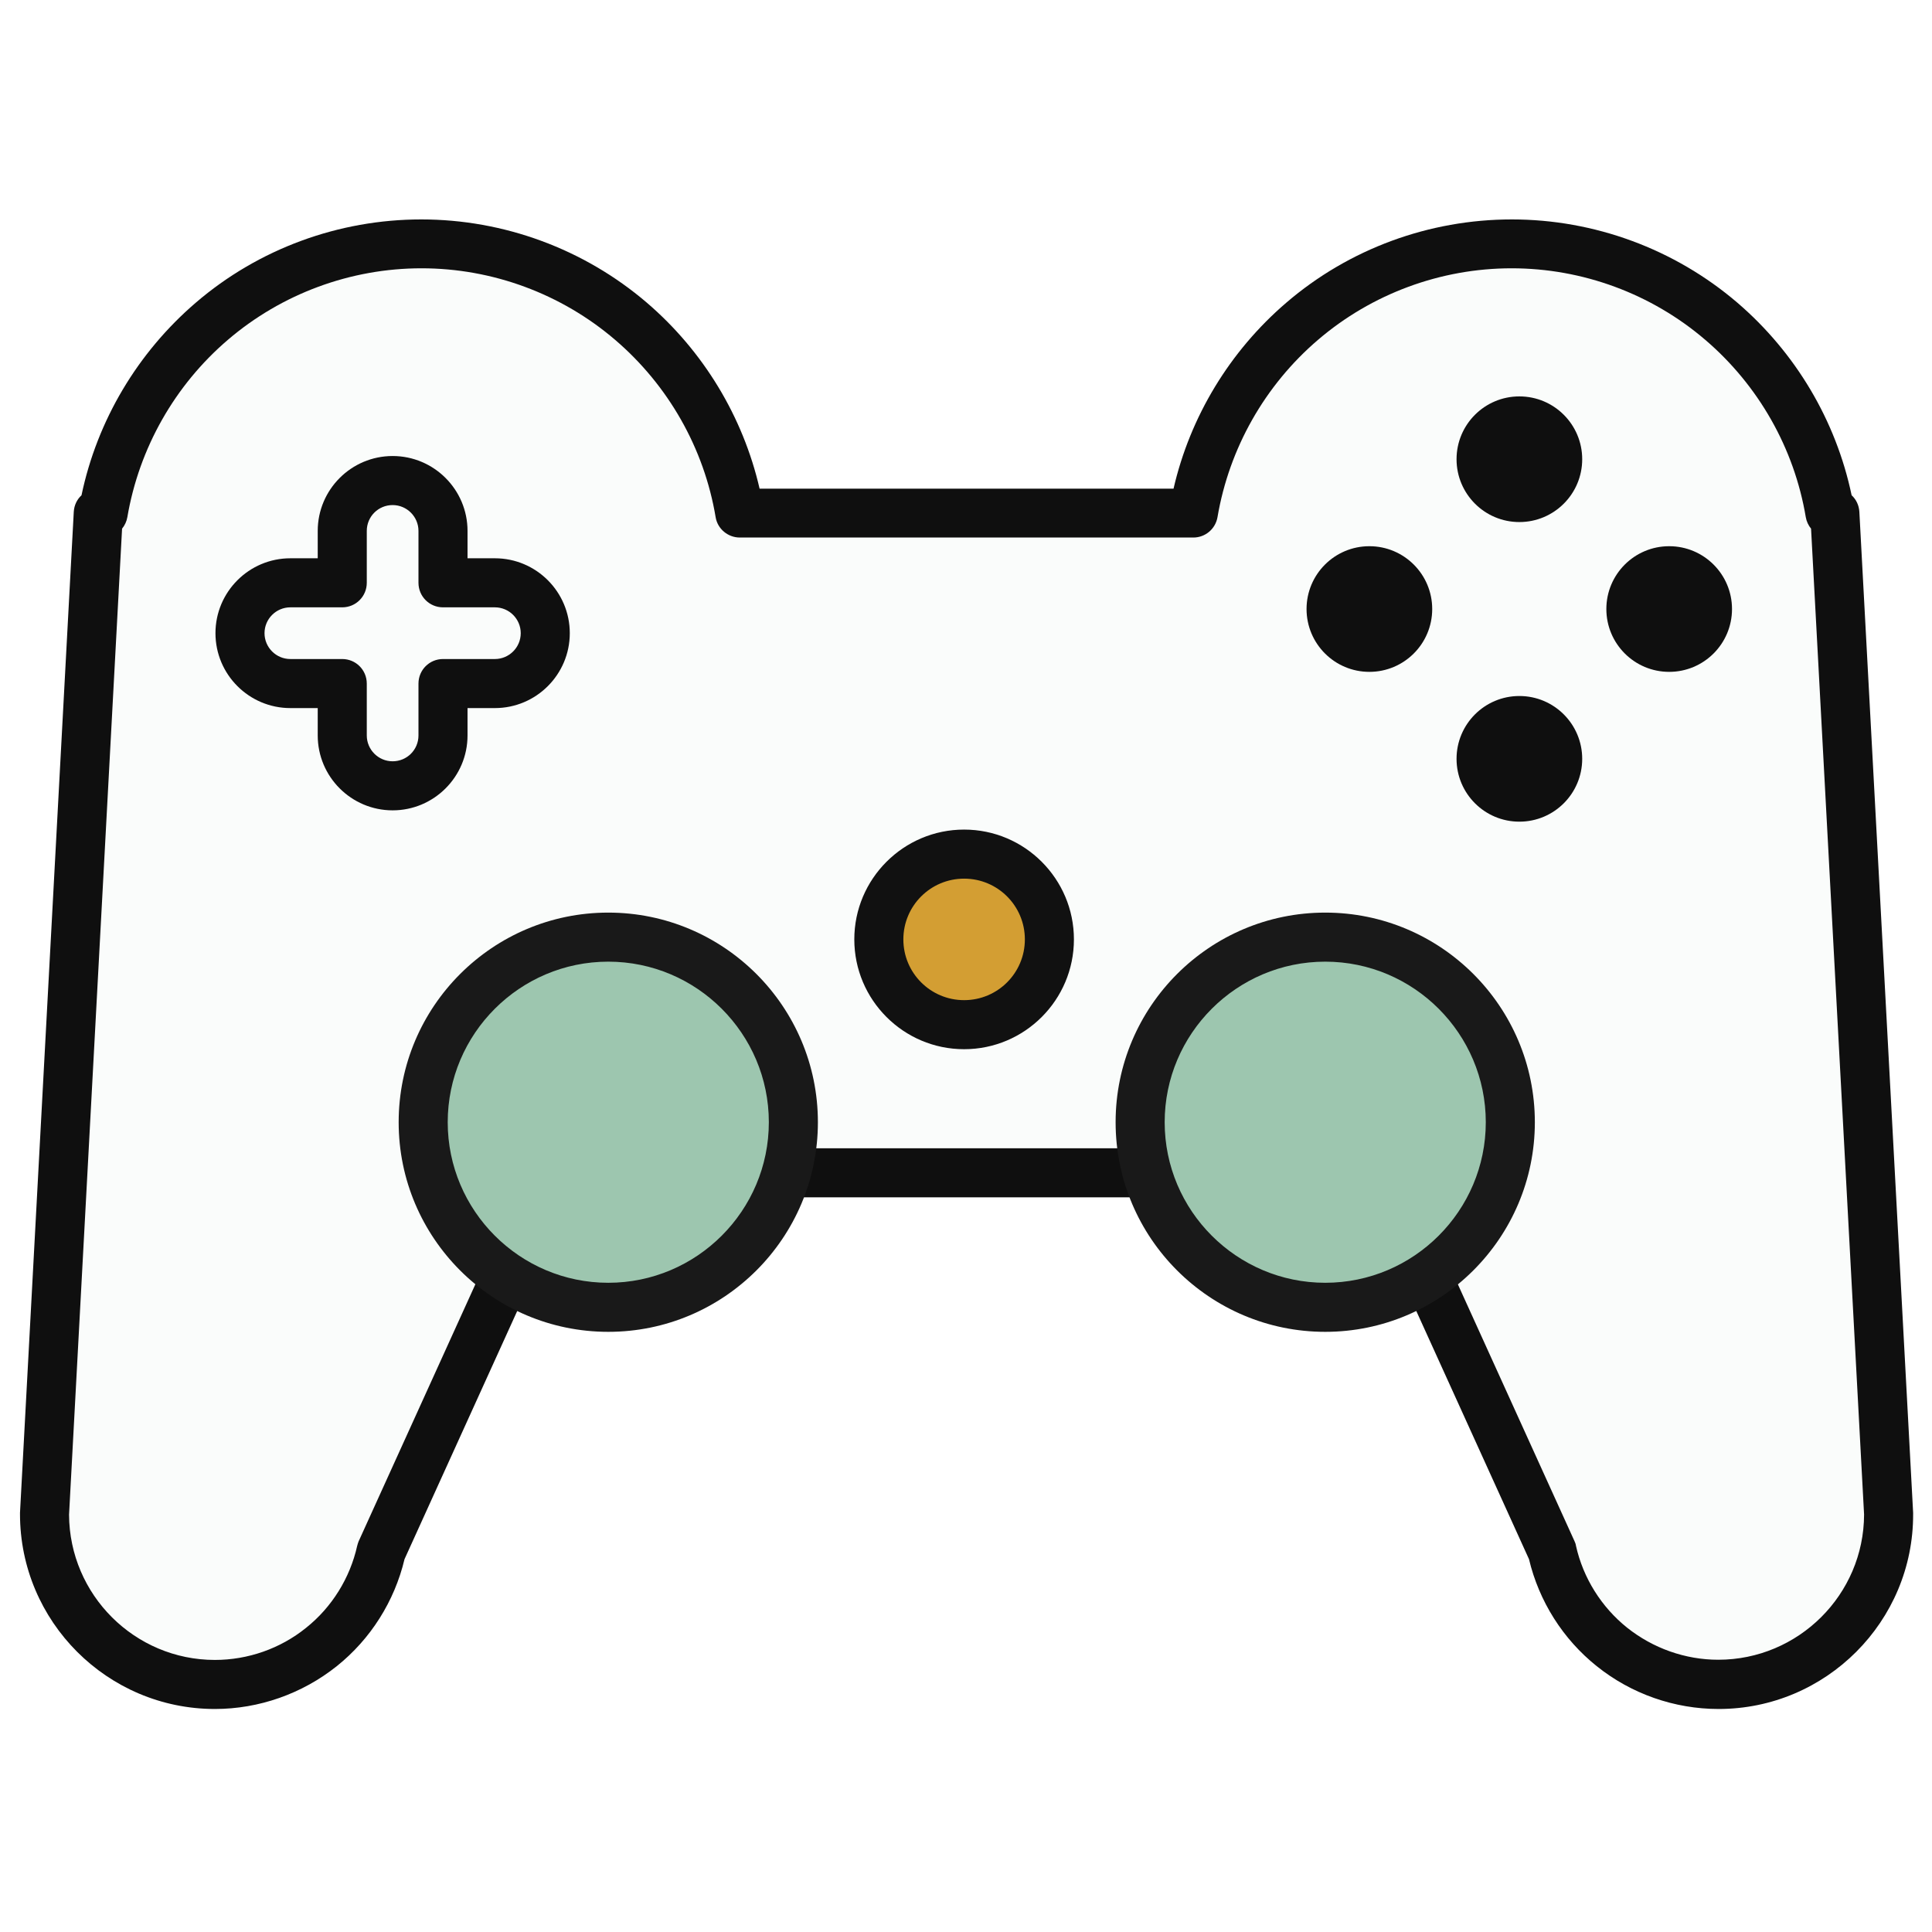
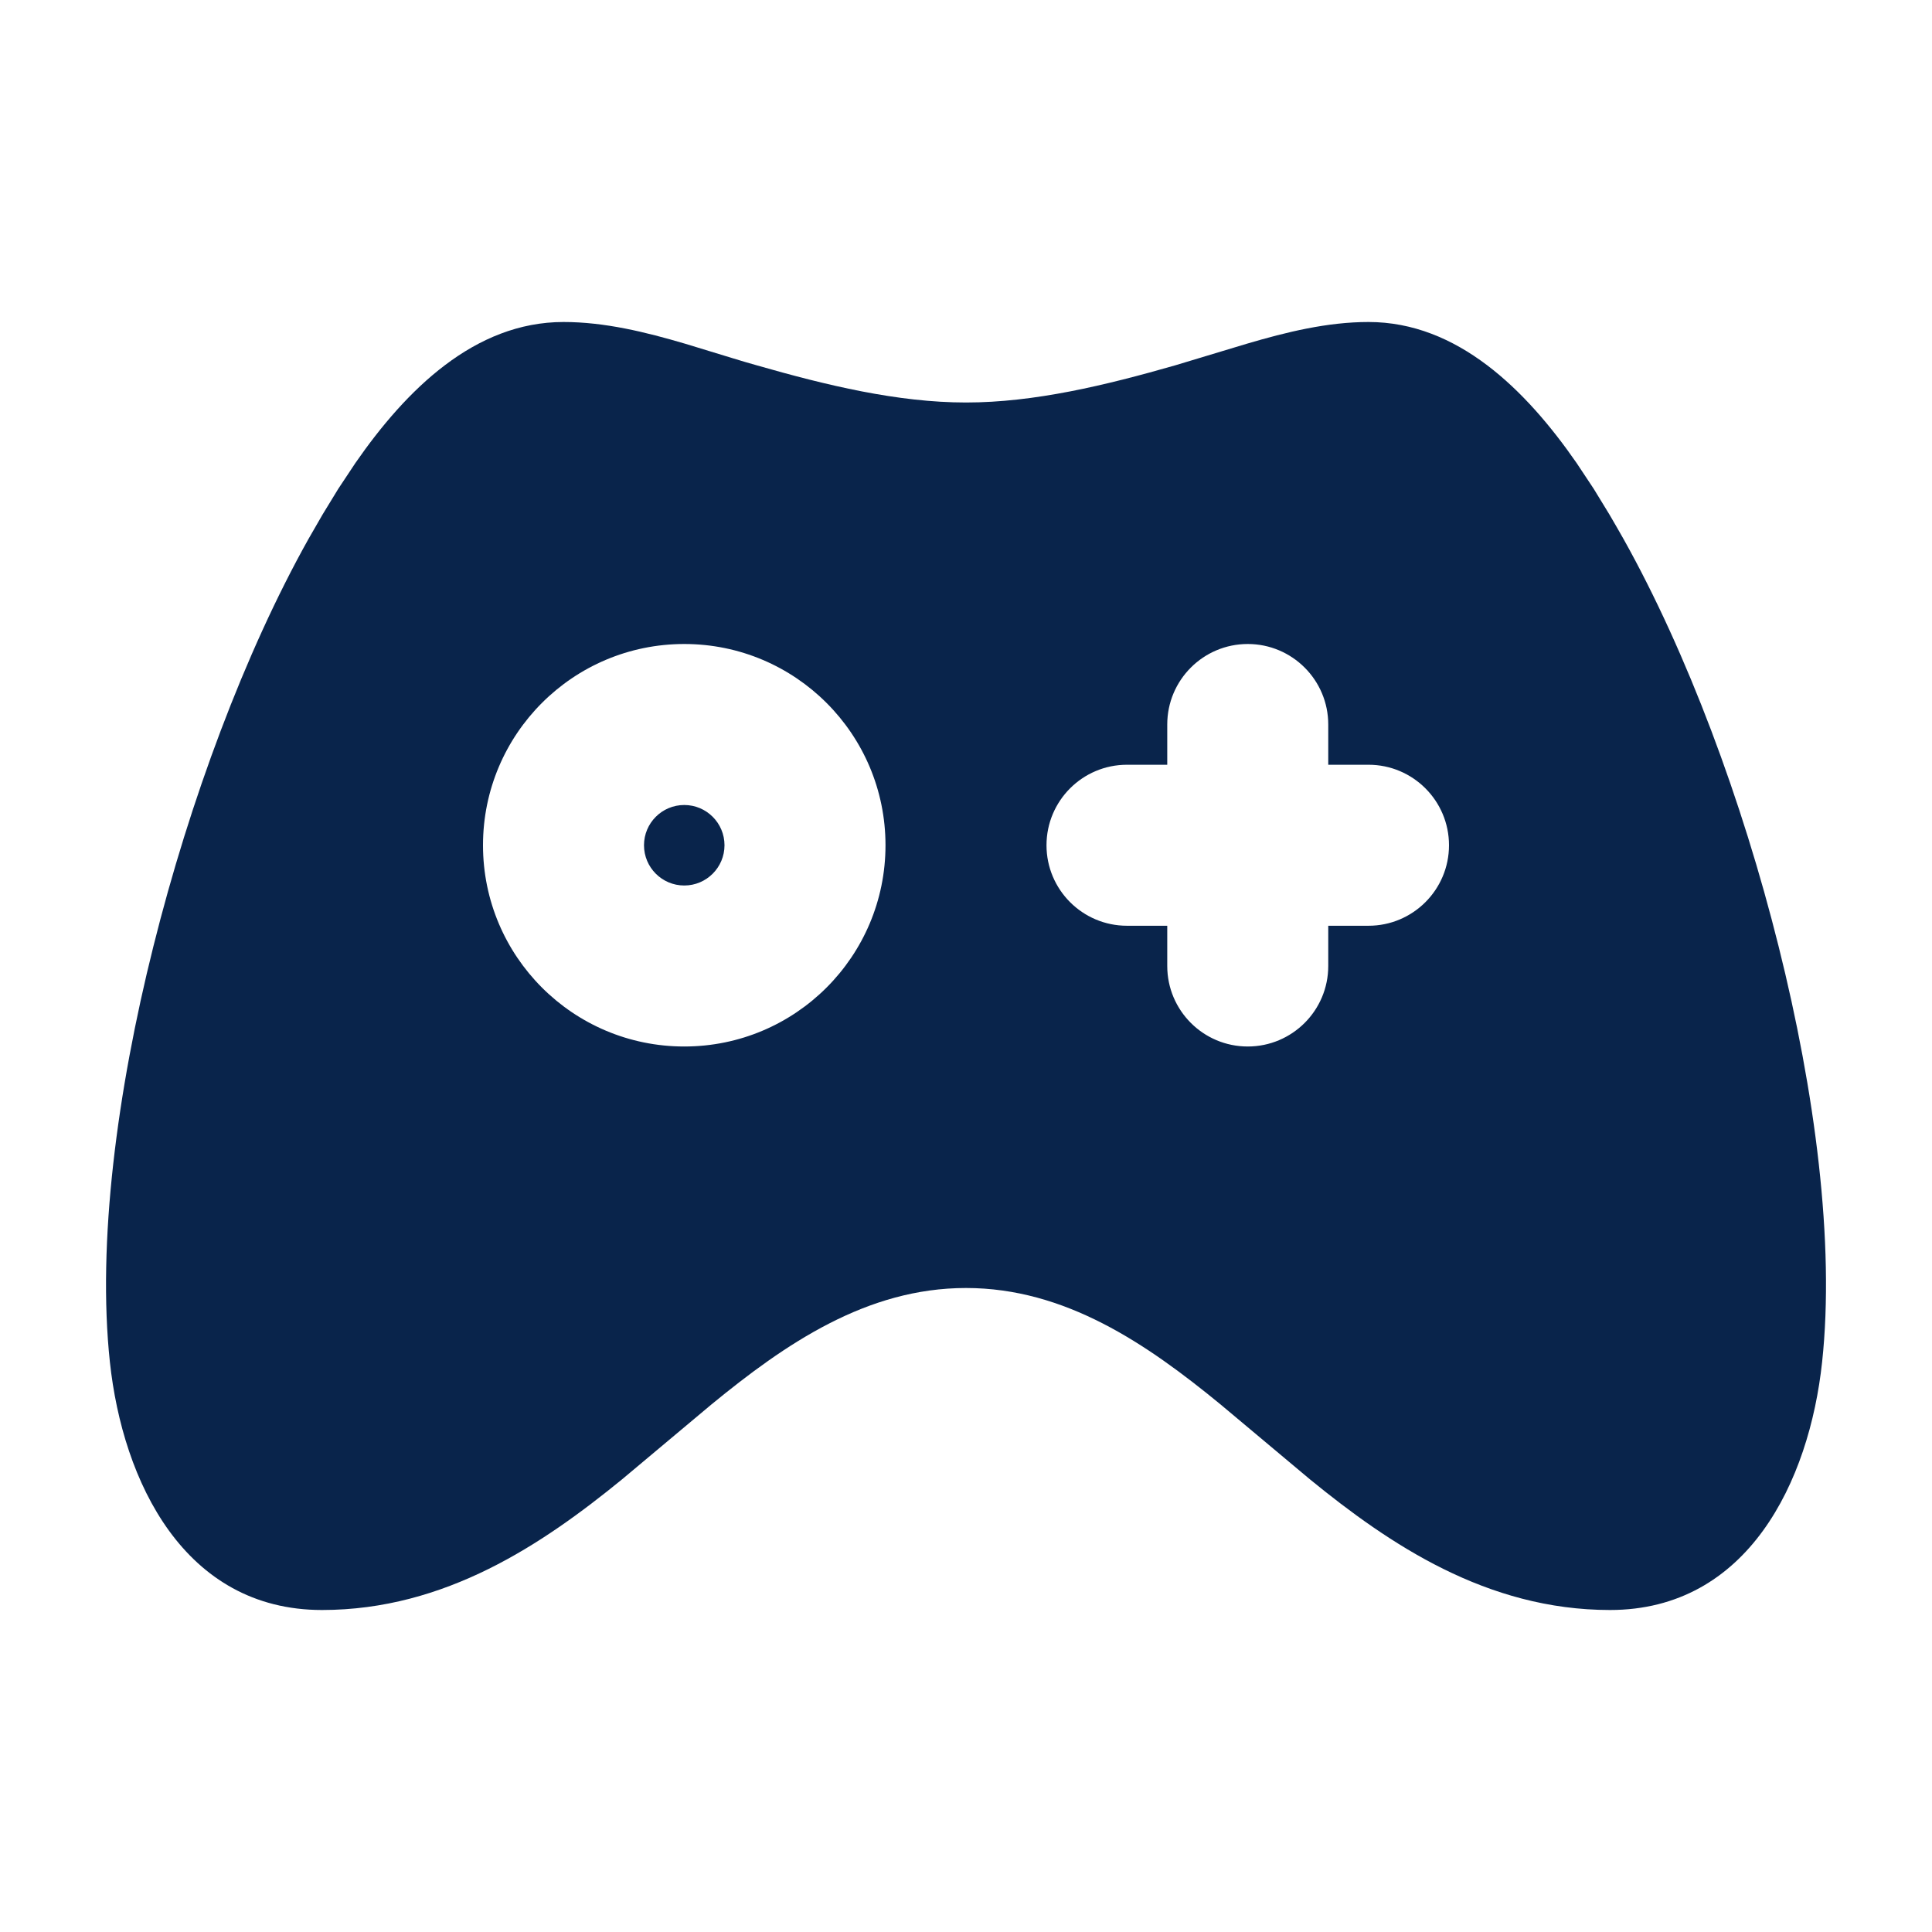
- <svg xmlns="http://www.w3.org/2000/svg" width="800px" height="800px" viewBox="0 0 1024 1024" class="icon" version="1.1">
-   <path d="M972.7 271.9h-2.6c-13.6-81-83.9-142.7-168.7-142.7-84.8 0-155.1 61.8-168.7 142.7H392.1c-13.6-81-83.9-142.7-168.7-142.7-84.8 0-155.1 61.8-168.7 142.7h-2.6L23.6 802.4c0 49.9 40.4 90.3 90.3 90.3 42.3 0 78.9-29.3 88.1-70.5l91.1-200.6h438.5l91.1 200.6c9.3 41.2 45.9 70.5 88.1 70.5 49.9 0 90.3-40.4 90.3-90.3l-28.4-530.5z" fill="#FAFCFB" />
-   <path d="M910.9 905.8c-23.4 0-46.3-8-64.6-22.7-17.9-14.3-30.6-34.4-35.9-56.7l-87.1-191.8H301.5l-87.1 191.8c-5.3 22.3-18 42.4-35.9 56.7-18.3 14.6-41.2 22.7-64.6 22.7-57 0-103.3-46.4-103.3-103.3v-0.7l28.5-530.5c0.2-3.5 1.7-6.6 4.1-8.8 8.3-39.6 29.7-75.6 60.6-102.1 33.2-28.5 75.7-44.1 119.5-44.1s86.3 15.7 119.5 44.1c30 25.7 51 60.4 59.8 98.6H622c8.8-38.2 29.8-72.9 59.8-98.6 33.2-28.5 75.7-44.1 119.5-44.1s86.3 15.7 119.5 44.1c30.9 26.5 52.3 62.5 60.6 102.1 2.4 2.2 3.9 5.3 4.1 8.8l28.5 530.5v0.7c0.2 56.9-46.2 103.3-103.1 103.3zM293.1 608.6h438.5c5.1 0 9.7 3 11.8 7.6l91.1 200.6c0.4 0.8 0.7 1.7 0.8 2.5 3.8 17.1 13.5 32.5 27.1 43.4 13.7 10.9 30.8 17 48.3 17 42.5 0 77.2-34.5 77.3-77l-28.1-522.5c-1.4-1.7-2.4-3.8-2.8-6.1-6.1-36.5-25.1-69.9-53.3-94-28.5-24.4-65-37.9-102.6-37.9-37.6 0-74.1 13.5-102.6 37.9-28.2 24.1-47.1 57.5-53.3 94-1.1 6.3-6.5 10.8-12.8 10.8H392.1c-6.3 0-11.8-4.6-12.8-10.8-6.1-36.5-25.1-69.9-53.3-94-28.5-24.4-65-37.9-102.6-37.9-37.6 0-74.1 13.5-102.6 37.9-28.2 24.1-47.1 57.5-53.3 94-0.4 2.3-1.4 4.4-2.8 6.1L36.6 802.8c0.2 42.5 34.8 77 77.3 77 17.5 0 34.7-6 48.3-17 13.7-10.9 23.3-26.4 27.1-43.4 0.2-0.9 0.5-1.7 0.8-2.5l91.1-200.6c2.2-4.7 6.8-7.7 11.9-7.7z" fill="#0F0F0F" />
-   <path d="M322.4 594.8m-98.1 0a98.1 98.1 0 1 0 196.2 0 98.1 98.1 0 1 0-196.2 0Z" fill="#9DC6AF" />
-   <path d="M322.4 705.9c-61.3 0-111.1-49.8-111.1-111.1s49.8-111.1 111.1-111.1 111.1 49.8 111.1 111.1-49.8 111.1-111.1 111.1z m0-196.2c-46.9 0-85.1 38.2-85.1 85.1s38.2 85.1 85.1 85.1c46.9 0 85.1-38.2 85.1-85.1s-38.2-85.1-85.1-85.1z" fill="#191919" />
-   <path d="M702.4 594.8m-98.1 0a98.1 98.1 0 1 0 196.2 0 98.1 98.1 0 1 0-196.2 0Z" fill="#9DC6AF" />
-   <path d="M702.4 705.9c-61.3 0-111.1-49.8-111.1-111.1s49.8-111.1 111.1-111.1 111.1 49.8 111.1 111.1-49.9 111.1-111.1 111.1z m0-196.2c-46.9 0-85.1 38.2-85.1 85.1s38.2 85.1 85.1 85.1 85.1-38.2 85.1-85.1-38.2-85.1-85.1-85.1z" fill="#191919" />
-   <path d="M511 497.9m-45.2 0a45.2 45.2 0 1 0 90.4 0 45.2 45.2 0 1 0-90.4 0Z" fill="#D39E33" />
-   <path d="M511 556.1c-32.1 0-58.2-26.1-58.2-58.2s26.1-58.2 58.2-58.2 58.2 26.1 58.2 58.2-26.1 58.2-58.2 58.2z m0-90.4c-17.8 0-32.2 14.4-32.2 32.2s14.4 32.2 32.2 32.2c17.8 0 32.2-14.4 32.2-32.2s-14.4-32.2-32.2-32.2z" fill="#111111" />
-   <path d="M262.3 308.9h-27.5v-27.5c0-14.7-12-26.7-26.7-26.7s-26.7 12-26.7 26.7v27.5h-27.5c-14.7 0-26.7 12-26.7 26.7s12 26.7 26.7 26.7h27.5v27.5c0 14.7 12 26.7 26.7 26.7s26.7-12 26.7-26.7v-27.5h27.5c14.7 0 26.7-12 26.7-26.7s-12-26.7-26.7-26.7z" fill="#FAFCFB" />
-   <path d="M208.1 429.5c-21.9 0-39.7-17.8-39.7-39.7v-14.5h-14.5c-21.9 0-39.7-17.8-39.7-39.7 0-21.9 17.8-39.7 39.7-39.7h14.5v-14.5c0-21.9 17.8-39.7 39.7-39.7s39.7 17.8 39.7 39.7v14.5h14.5c21.9 0 39.7 17.8 39.7 39.7 0 21.9-17.8 39.7-39.7 39.7h-14.5v14.5c0 21.9-17.8 39.7-39.7 39.7z m-54.2-107.6c-7.5 0-13.7 6.1-13.7 13.7 0 7.5 6.1 13.7 13.7 13.7h27.5c7.2 0 13 5.8 13 13v27.5c0 7.5 6.1 13.7 13.7 13.7s13.7-6.1 13.7-13.7v-27.5c0-7.2 5.8-13 13-13h27.5c7.5 0 13.7-6.1 13.7-13.7 0-7.5-6.1-13.7-13.7-13.7h-27.5c-7.2 0-13-5.8-13-13v-27.5c0-7.5-6.1-13.7-13.7-13.7s-13.7 6.1-13.7 13.7v27.5c0 7.2-5.8 13-13 13h-27.5z" fill="#0F0F0F" />
-   <path d="M805.3 243.4m-33.3 0a33.3 33.3 0 1 0 66.6 0 33.3 33.3 0 1 0-66.6 0Z" fill="#0F0F0F" />
-   <path d="M805.3 402.2m-33.3 0a33.3 33.3 0 1 0 66.6 0 33.3 33.3 0 1 0-66.6 0Z" fill="#0F0F0F" />
-   <path d="M884.7 322.8m-33.3 0a33.3 33.3 0 1 0 66.6 0 33.3 33.3 0 1 0-66.6 0Z" fill="#0F0F0F" />
-   <path d="M725.8 322.8m-33.3 0a33.3 33.3 0 1 0 66.6 0 33.3 33.3 0 1 0-66.6 0Z" fill="#0F0F0F" />
+ <svg xmlns="http://www.w3.org/2000/svg" width="800px" height="800px" viewBox="0 0 24 24" version="1.1">
+   <g id="页面-1" stroke="none" stroke-width="1" fill="none" fill-rule="evenodd">
+     <g id="Device" transform="translate(-480, -48)" fill-rule="nonzero">
+       <g id="game_2_fill" transform="translate(480, 48)">
+         <path d="M24,0 L24,24 L0,24 L0,0 L24,0 Z M12.593,23.258 L12.582,23.26 L12.511,23.295 L12.492,23.299 L12.492,23.299 L12.477,23.295 L12.406,23.26 C12.396,23.256 12.387,23.259 12.382,23.265 L12.378,23.276 L12.361,23.703 L12.366,23.723 L12.377,23.736 L12.48,23.81 L12.495,23.814 L12.495,23.814 L12.507,23.81 L12.611,23.736 L12.623,23.72 L12.623,23.72 L12.627,23.703 L12.61,23.276 C12.608,23.266 12.601,23.259 12.593,23.258 L12.593,23.258 Z M12.858,23.145 L12.845,23.147 L12.66,23.24 L12.65,23.25 L12.65,23.25 L12.647,23.261 L12.665,23.691 L12.67,23.703 L12.67,23.703 L12.678,23.71 L12.879,23.803 C12.891,23.807 12.902,23.803 12.908,23.795 L12.912,23.781 L12.878,23.167 C12.875,23.155 12.867,23.147 12.858,23.145 L12.858,23.145 Z M12.143,23.147 C12.133,23.142 12.122,23.145 12.116,23.153 L12.11,23.167 L12.076,23.781 C12.075,23.793 12.083,23.802 12.093,23.805 L12.108,23.803 L12.309,23.71 L12.319,23.702 L12.319,23.702 L12.323,23.691 L12.34,23.261 L12.337,23.249 L12.337,23.249 L12.328,23.24 L12.143,23.147 Z" id="MingCute" fill-rule="nonzero">
+ 
+ </path>
+         <path d="M17,4 C18.106,4 18.955,4.843 19.584,5.75 L19.797,6.071 L19.797,6.071 L19.992,6.39 C20.054,6.495 20.113,6.599 20.17,6.699 C20.957,8.106 21.642,9.943 22.095,11.758 C22.546,13.559 22.794,15.44 22.635,16.919 C22.476,18.404 21.711,20 20,20 C18.466,20 17.257,19.18 16.275,18.379 L15.164,17.448 C14.243,16.692 13.233,16 12,16 C10.767,16 9.757,16.692 8.836,17.448 L7.725,18.379 C6.743,19.18 5.534,20 4,20 C2.289,20 1.524,18.404 1.365,16.919 C1.207,15.44 1.454,13.559 1.905,11.758 C2.358,9.943 3.043,8.106 3.83,6.699 L4.008,6.39 L4.008,6.39 L4.203,6.071 L4.203,6.071 L4.416,5.75 C5.045,4.843 5.894,4 7,4 C7.51,4 8.017,4.124 8.515,4.271 L9.108,4.452 C9.206,4.482 9.303,4.511 9.4,4.538 C10.265,4.786 11.15,5 12,5 C12.85,5 13.735,4.786 14.6,4.538 L15.485,4.271 C15.983,4.124 16.49,4 17,4 Z M8.5,8 C7.119,8 6,9.119 6,10.5 C6,11.881 7.119,13 8.5,13 C9.881,13 11,11.881 11,10.5 C11,9.119 9.881,8 8.5,8 Z M15.5,8 C14.948,8 14.5,8.448 14.5,9 L14.5,9.5 L14,9.5 C13.448,9.5 13,9.948 13,10.5 C13,11.052 13.448,11.5 14,11.5 L14.5,11.5 L14.5,12 C14.5,12.552 14.948,13 15.5,13 C16.052,13 16.5,12.552 16.5,12 L16.5,11.5 L17,11.5 C17.552,11.5 18,11.052 18,10.5 C18,9.948 17.552,9.5 17,9.5 L16.5,9.5 L16.5,9 C16.5,8.448 16.052,8 15.5,8 Z M8.5,10 C8.776,10 9,10.224 9,10.5 C9,10.776 8.776,11 8.5,11 C8.224,11 8,10.776 8,10.5 C8,10.224 8.224,10 8.5,10 Z" id="形状" fill="#09244B">
+ 
+ </path>
+       </g>
+     </g>
+   </g>
</svg>
